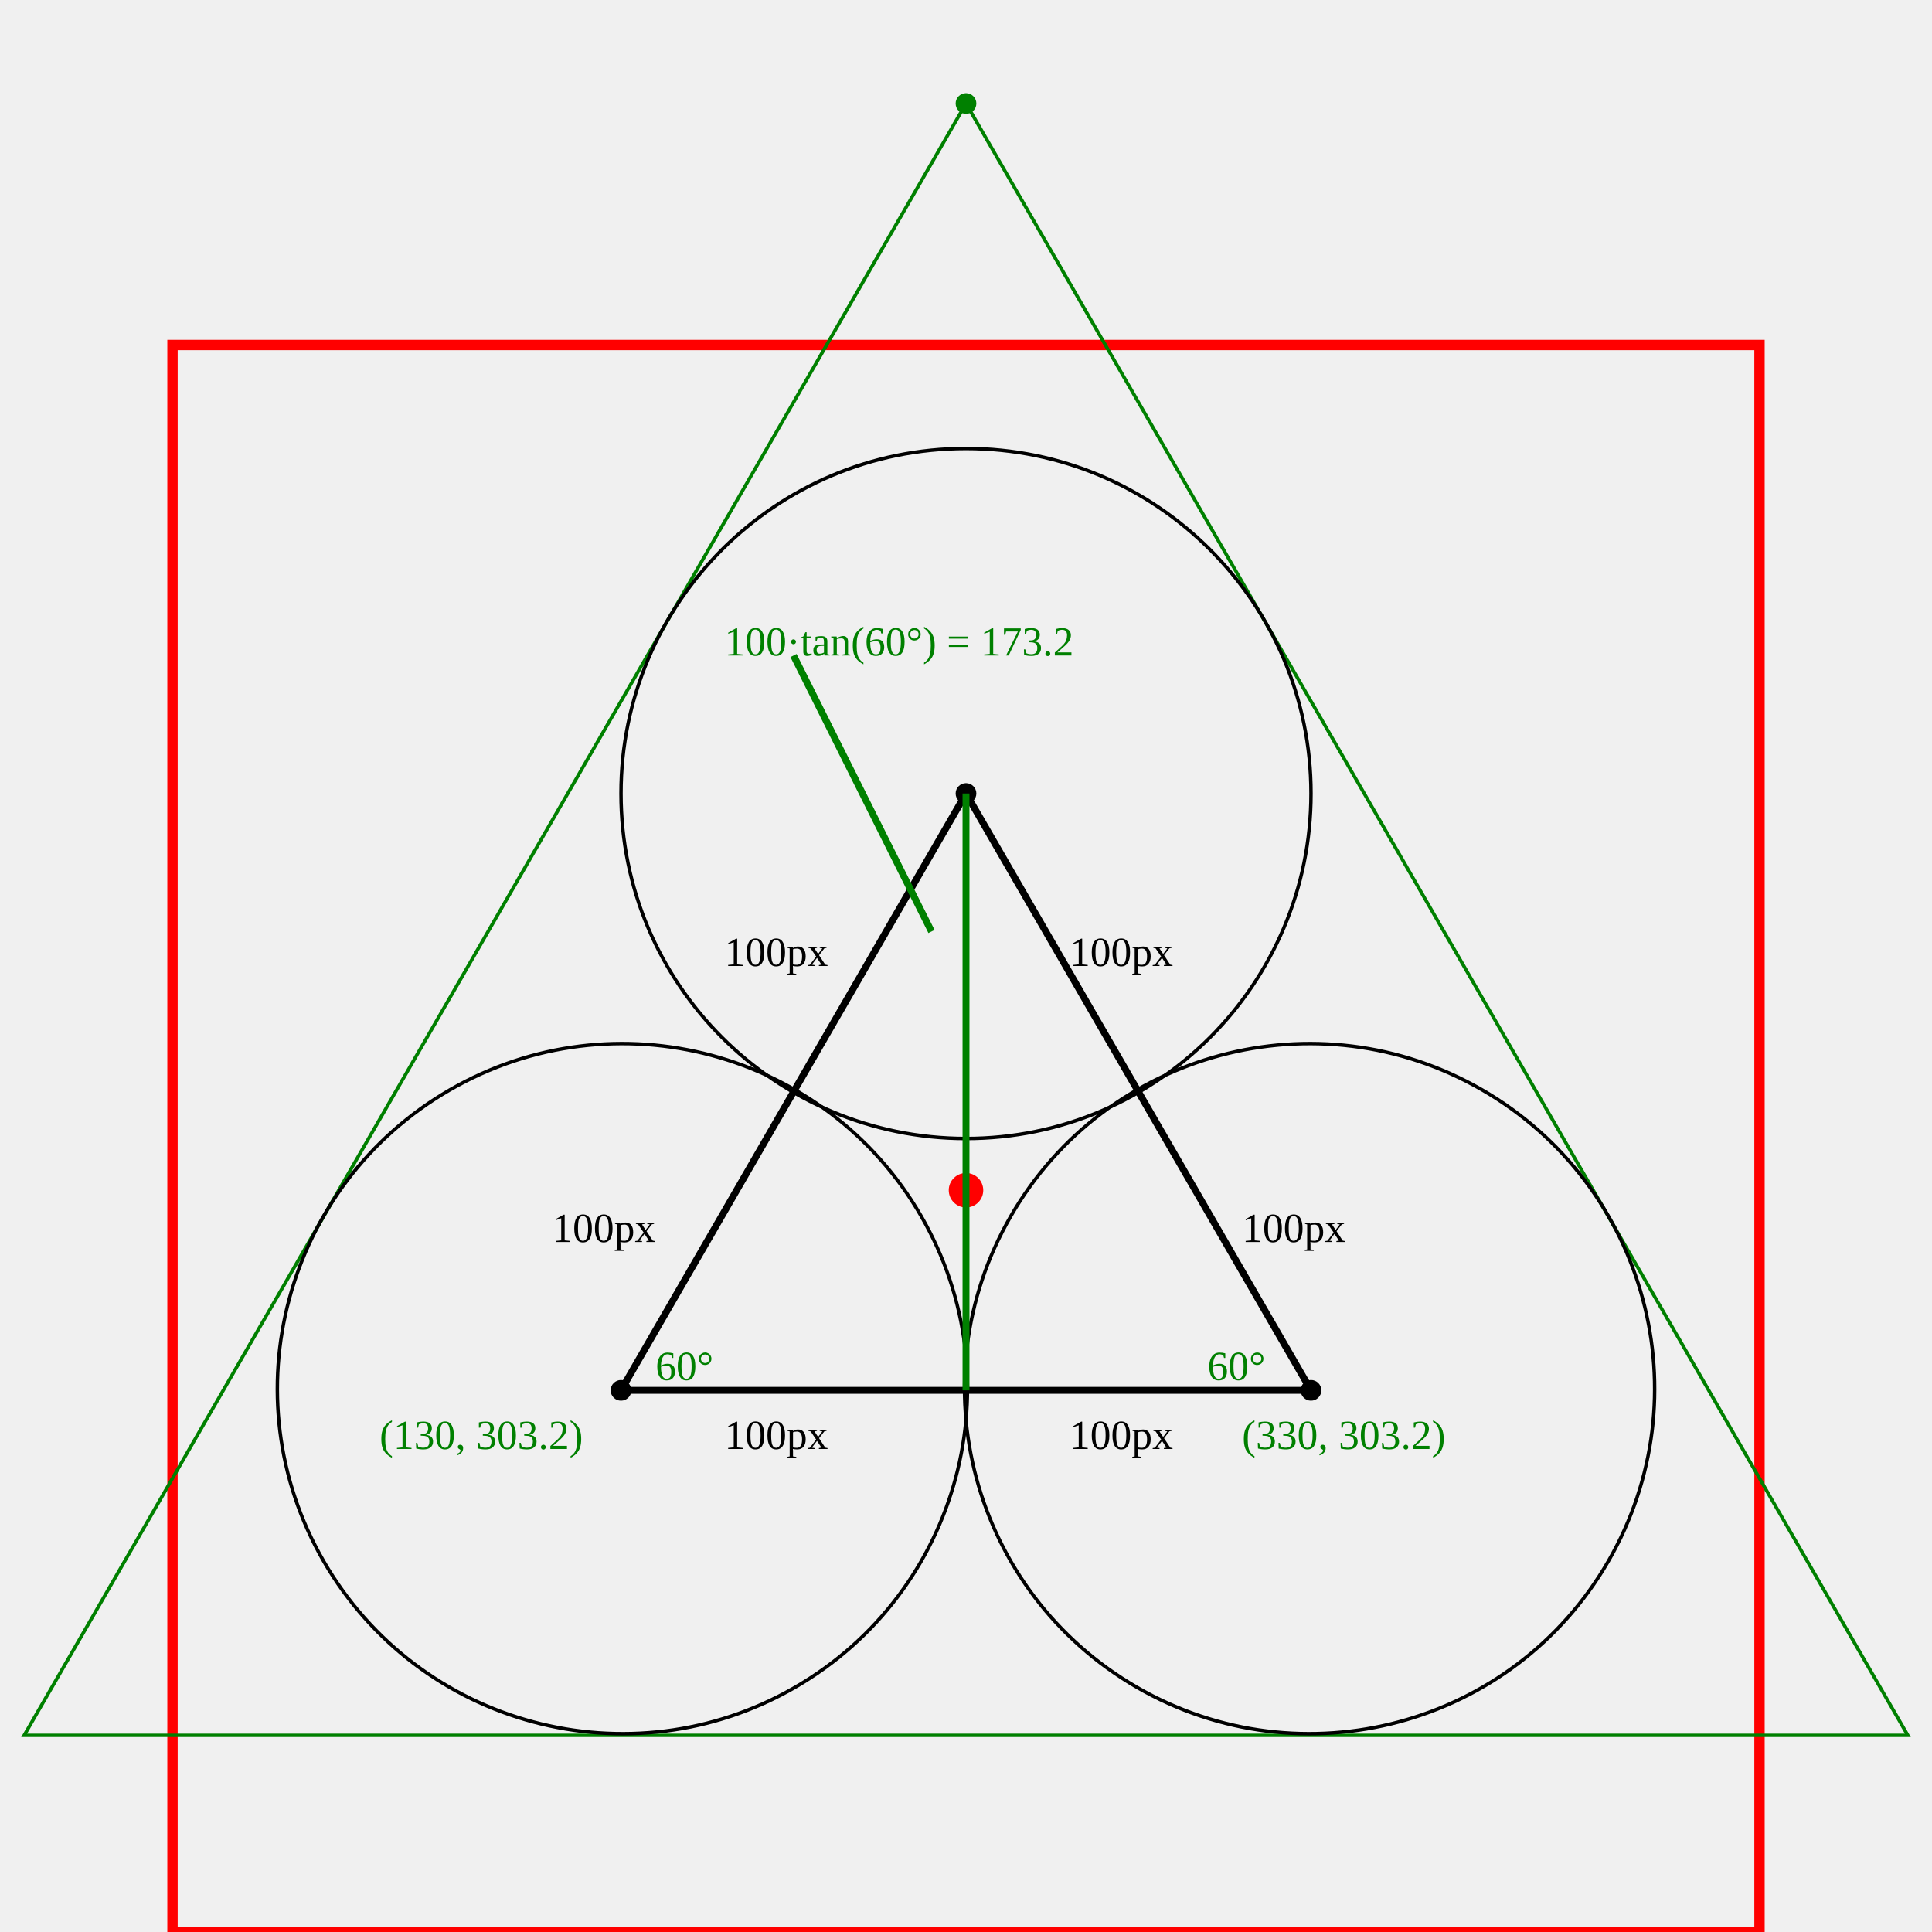
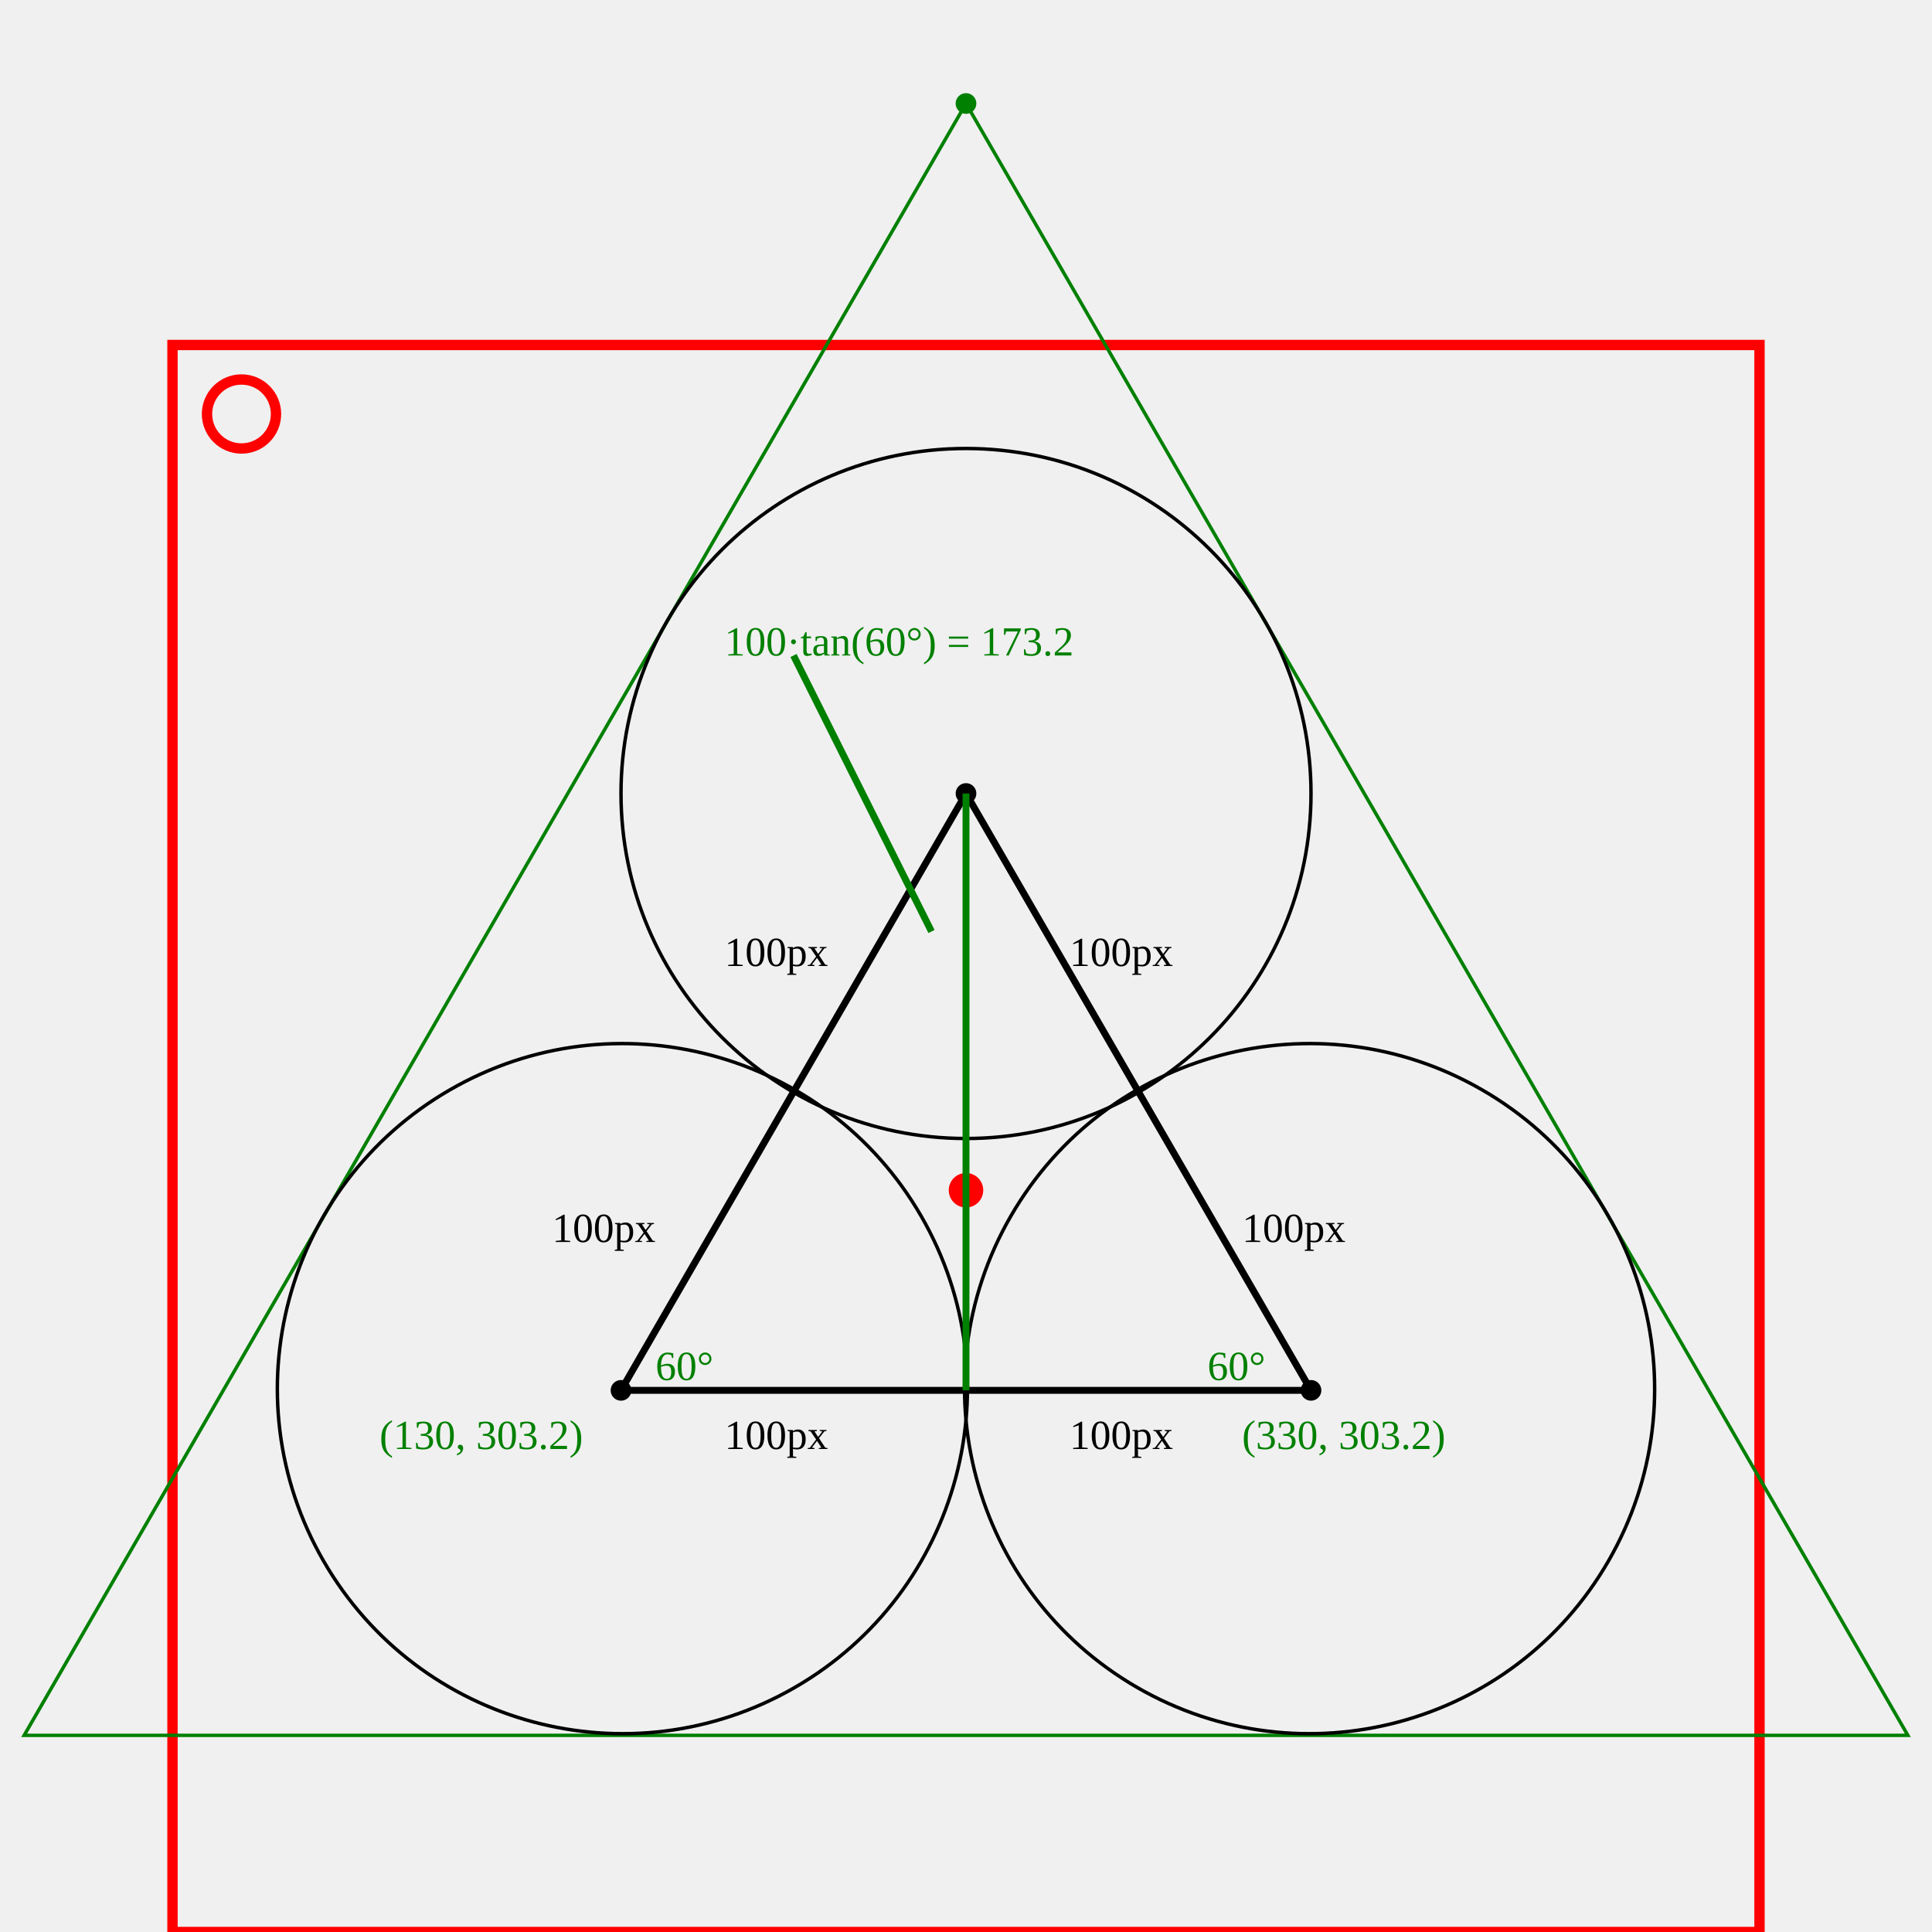
<svg xmlns="http://www.w3.org/2000/svg" width="560" height="560" viewBox="0 0 560 560" version="1.1">
  <defs id="3sigma-logo-man-defs">
    <path id="triangle" class="highlight" d="M 230 -70 L 503 403 L -43 403 Z" />
    <circle id="loading" class="loading meta" cx="20" cy="20" r="10" />
    <marker id="meta-arrowhead" markerWidth="10" markerHeight="7" refX="0" refY="3.5" orient="auto">
      <polygon class="meta" points="0 0, 10 3.5, 0 7" />
    </marker>
    <marker id="highlight-arrowhead" markerWidth="10" markerHeight="7" refX="0" refY="3.5" orient="auto">
      <polygon class="highlight" points="0 0, 10 3.5, 0 7" />
    </marker>
    <marker id="markup-arrowhead" markerWidth="10" markerHeight="7" refX="0" refY="3.5" orient="auto">
      <polygon class="markup" points="0 0, 10 3.5, 0 7" />
    </marker>
    <filter x="0" y="0" width="1" height="1" id="background">
      <feFlood flood-opacity="0.75" flood-color="white" result="bg" />
      <feMerge>
        <feMergeNode in="bg" />
        <feMergeNode in="SourceGraphic" />
      </feMerge>
    </filter>
    <text id="sigma-orig" class="sigma" x="130" y="200">σ</text>
    <circle id="sigma" class="sigma" cx="230" cy="130" r="100" />
    <filter id="glow">
      <feFlood flood-opacity="1" flood-color="#09e3e3" result="glowFlood">
            </feFlood>
      <feComposite in="glowFlood" in2="SourceGraphic" operator="in" result="glowConstrained" />
      <feGaussianBlur in="glowConstrained" stdDeviation="10" result="glowBlur">
        <animate attributeName="stdDeviation" values="0;0;10;10" keyTimes="0;0.7;0.8;1" dur="10s" repeatCount="indefinite" />
      </feGaussianBlur>
      <feComposite in="SourceGraphic" in2="glowBlur" operator="over" result="glowApplied" />
    </filter>
  </defs>
  <style id="3sigma-logo-man-style">
        #container {
          fill-opacity: 0;
        }
        
        #frame {
          fill-opacity: 0;
          stroke-width: 3;
        }
        
-         .loading {
+         #loading {
          fill-opacity: 0;
          stroke-width: 3px;
          animation-name: progressIndicator;
          animation-iteration-count: infinite;
        }
        
        @keyframes progressIndicator {
          0% {
            stroke-dasharray: 1 63;
          }
          100% {
            stroke-dasharray: 63 63;
          }
        }
        
        .sigma {
          fill-opacity: 0;
          font-size: 300px;
          font-family: sans-serif;
        }
        
        text.sigma {
          fill-opacity: 1;
        }
        
        #triangle {
          fill: none;
          stroke-width: 1;
        }
        
        line.markup,
        line.highlight,
        line.meta {
          stroke-width: 2px;
        }
        
        text.markup, text.highlight, text.meta,
        circle.markup,
        circle.highlight,
        circle.meta {
          stroke-width: 0;
        }
        
        line.light,
        line.arrow {
          stroke-width: 1px;
        }
        
        .meta {
          fill: red;
          stroke: red;
        }
        
        .meta.arrow {
          marker-end: url(#meta-arrowhead);
        }
        
        #inscribing-path {
          fill-opacity: 0;
          stroke-width: 5;
        }
        
        .highlight {
          fill: green;
          stroke: green;
        }
        
        .highlight.arrow {
          marker-end: url(#highlight-arrowhead);
        }
        
        @media (prefers-color-scheme: dark) {
          .highlight {
            fill: lightgreen;
            stroke: lightgreen;
          }
        }
        
        .markup,
        .sigma {
          fill: black;
          stroke: black;
        }
        
        .markup.arrow,
        .sigma.arrow {
          marker-end: url(#markup-arrowhead);
        }
        
        @media (prefers-color-scheme: dark) {
          .markup,
          .sigma {
            fill: white;
            stroke: white;
          }
        }
        
        @media (prefers-color-scheme: dark) {
          #background &gt; feFlood {
            flood-color: black;
          }
        }
        
    </style>
  <rect id="container" x="0" y="0" height="560" width="560" />
  <g transform="translate(50 100)">
    <rect id="frame" class="meta" x="0" y="0" height="460" width="460" />
    <circle id="center" class="meta" cx="230" cy="245" r="5" />
    <use href="#loading">
      <style>.loading {animation-duration: 10s;}</style>
    </use>
    <use href="#triangle" />
    <use href="#sigma" />
    <use href="#sigma" transform="rotate(120 230 245)" />
    <use href="#sigma" transform="rotate(240 230 245)" />
    <circle class="highlight" cx="230" cy="-70" r="3" />
    <circle class="markup" cx="230" cy="130" r="3" />
    <circle class="markup" cx="130" cy="303" r="3" />
    <circle class="markup" cx="330" cy="303" r="3" />
    <line class="markup" x1="230" x2="130" y1="130" y2="303">
      <animate attributeName="x2" values="230;130;130" keyTimes="0;0.1;1" dur="10s" repeatCount="indefinite" />
      <animate attributeName="y2" values="130;303;303" keyTimes="0;0.1;1" dur="10s" repeatCount="indefinite" />
    </line>
    <line class="markup" x1="230" x2="330" y1="130" y2="303">
      <animate attributeName="x2" values="230;330;330" keyTimes="0;0.1;1" dur="10s" repeatCount="indefinite" />
      <animate attributeName="y2" values="130;303;303" keyTimes="0;0.1;1" dur="10s" repeatCount="indefinite" />
    </line>
    <g>
      <animate attributeName="opacity" values="0;1;1" keyTimes="0;0.1;1" dur="10s" repeatCount="indefinite" />
      <text class="markup" x="260" y="180">
                100px</text>
      <text class="markup" x="160" y="180">100px</text>
    </g>
    <g>
      <animate attributeName="opacity" values="0;0;1;1" keyTimes="0;0.05;0.15;1" dur="10s" repeatCount="indefinite" />
      <text class="markup" x="310" y="260">100px</text>
      <text class="markup" x="110" y="260">100px</text>
    </g>
    <line class="markup" x1="130" x2="230" y1="303" y2="303">
      <animate attributeName="x2" values="130;130;230;230" keyTimes="0;0.1;0.2;1" dur="10s" repeatCount="indefinite" />
    </line>
    <line class="markup" x1="330" x2="230" y1="303" y2="303">
      <animate attributeName="x2" values="330;330;230;230" keyTimes="0;0.1;0.2;1" dur="10s" repeatCount="indefinite" />
    </line>
    <g>
      <animate attributeName="opacity" values="0;0;1;1" keyTimes="0;0.1;0.2;1" dur="10s" repeatCount="indefinite" />
      <text class="highlight" x="140" y="300">
                60°</text>
      <text class="highlight" x="300" y="300">60°</text>
      <text class="markup" x="160" y="320">100px</text>
      <text class="markup" x="260" y="320">100px</text>
    </g>
    <line class="highlight" x1="230" x2="230" y1="130" y2="303">
      <animate attributeName="y2" values="130;130;303;303" keyTimes="0;0.2;0.3;1" dur="10s" repeatCount="indefinite" />
    </line>
    <g>
      <animate attributeName="opacity" values="0;0;1;1" keyTimes="0;0.3;0.4;1" dur="10s" repeatCount="indefinite" />
      <text class="highlight" x="160" y="90">100·tan(60°)
                = 173.2</text>
      <line class="highlight" x1="180" y1="90" x2="220" y2="170" />
    </g>
    <g>
      <animate attributeName="opacity" values="0;0;1;1" keyTimes="0;0.4;0.5;1" dur="10s" repeatCount="indefinite" />
      <text class="highlight" x="60" y="320">(130, 303.2)</text>
      <text class="highlight" x="310" y="320">(330, 303.2)</text>
    </g>
  </g>
</svg>
